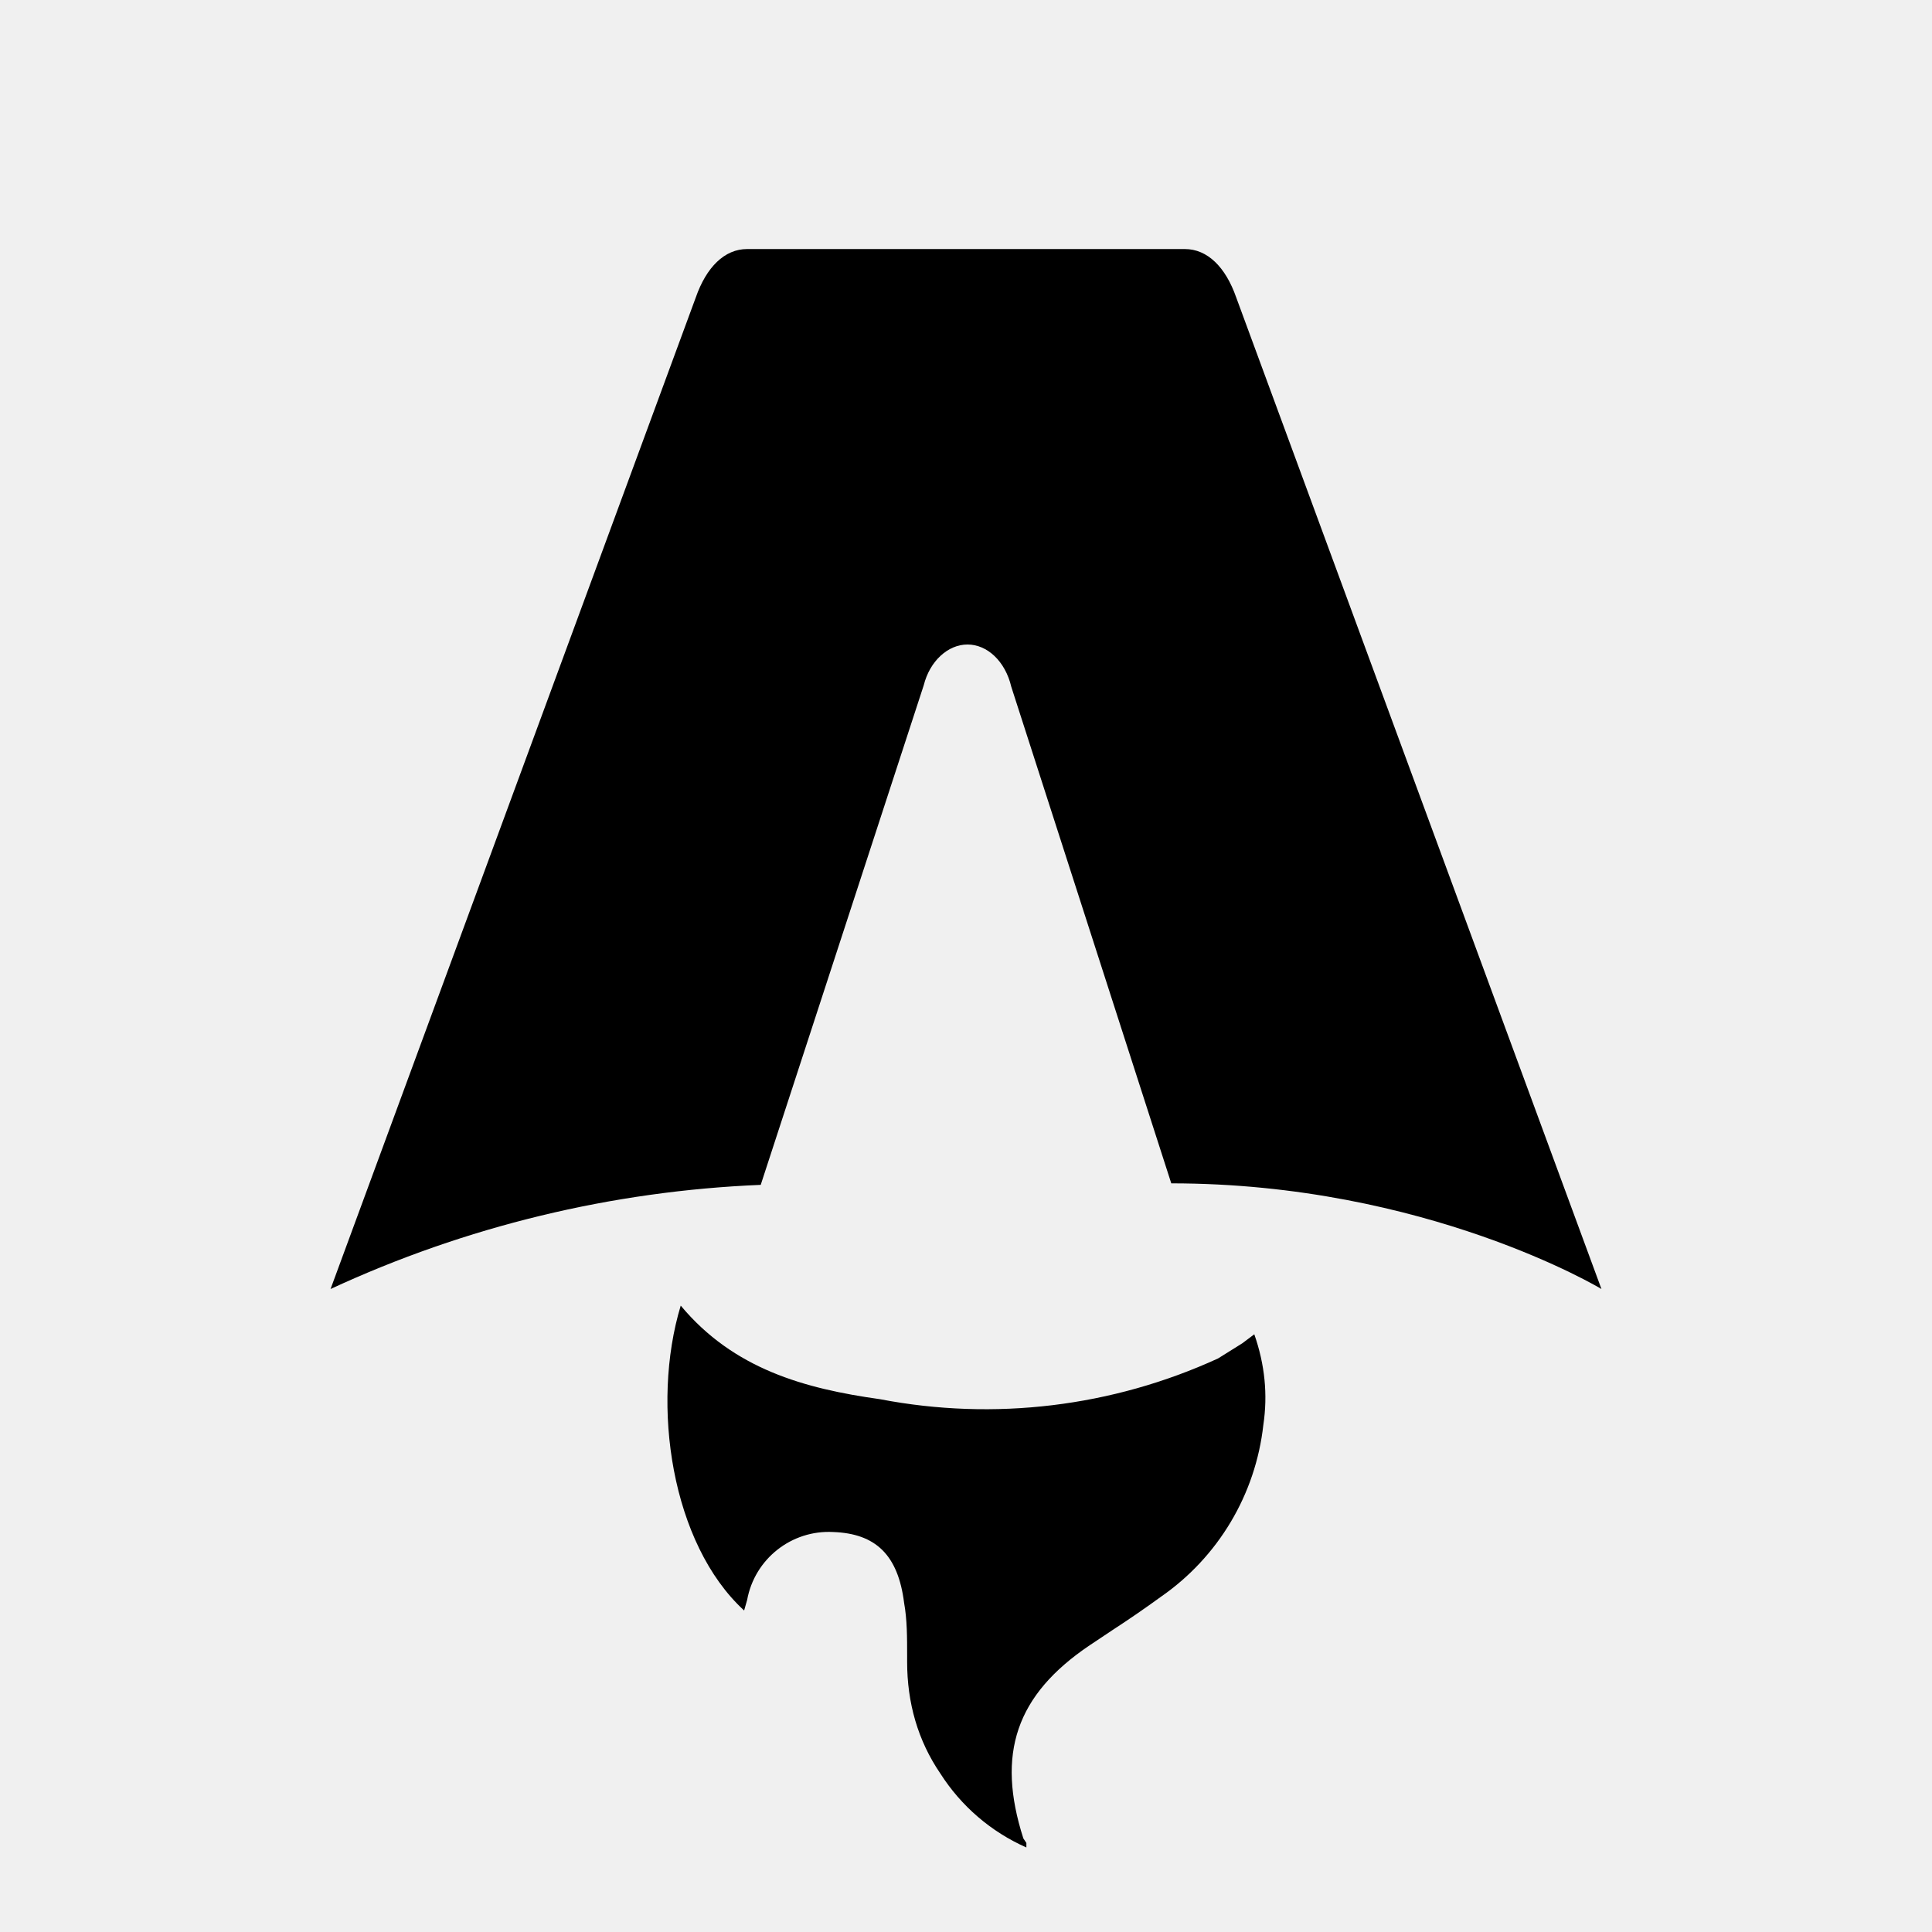
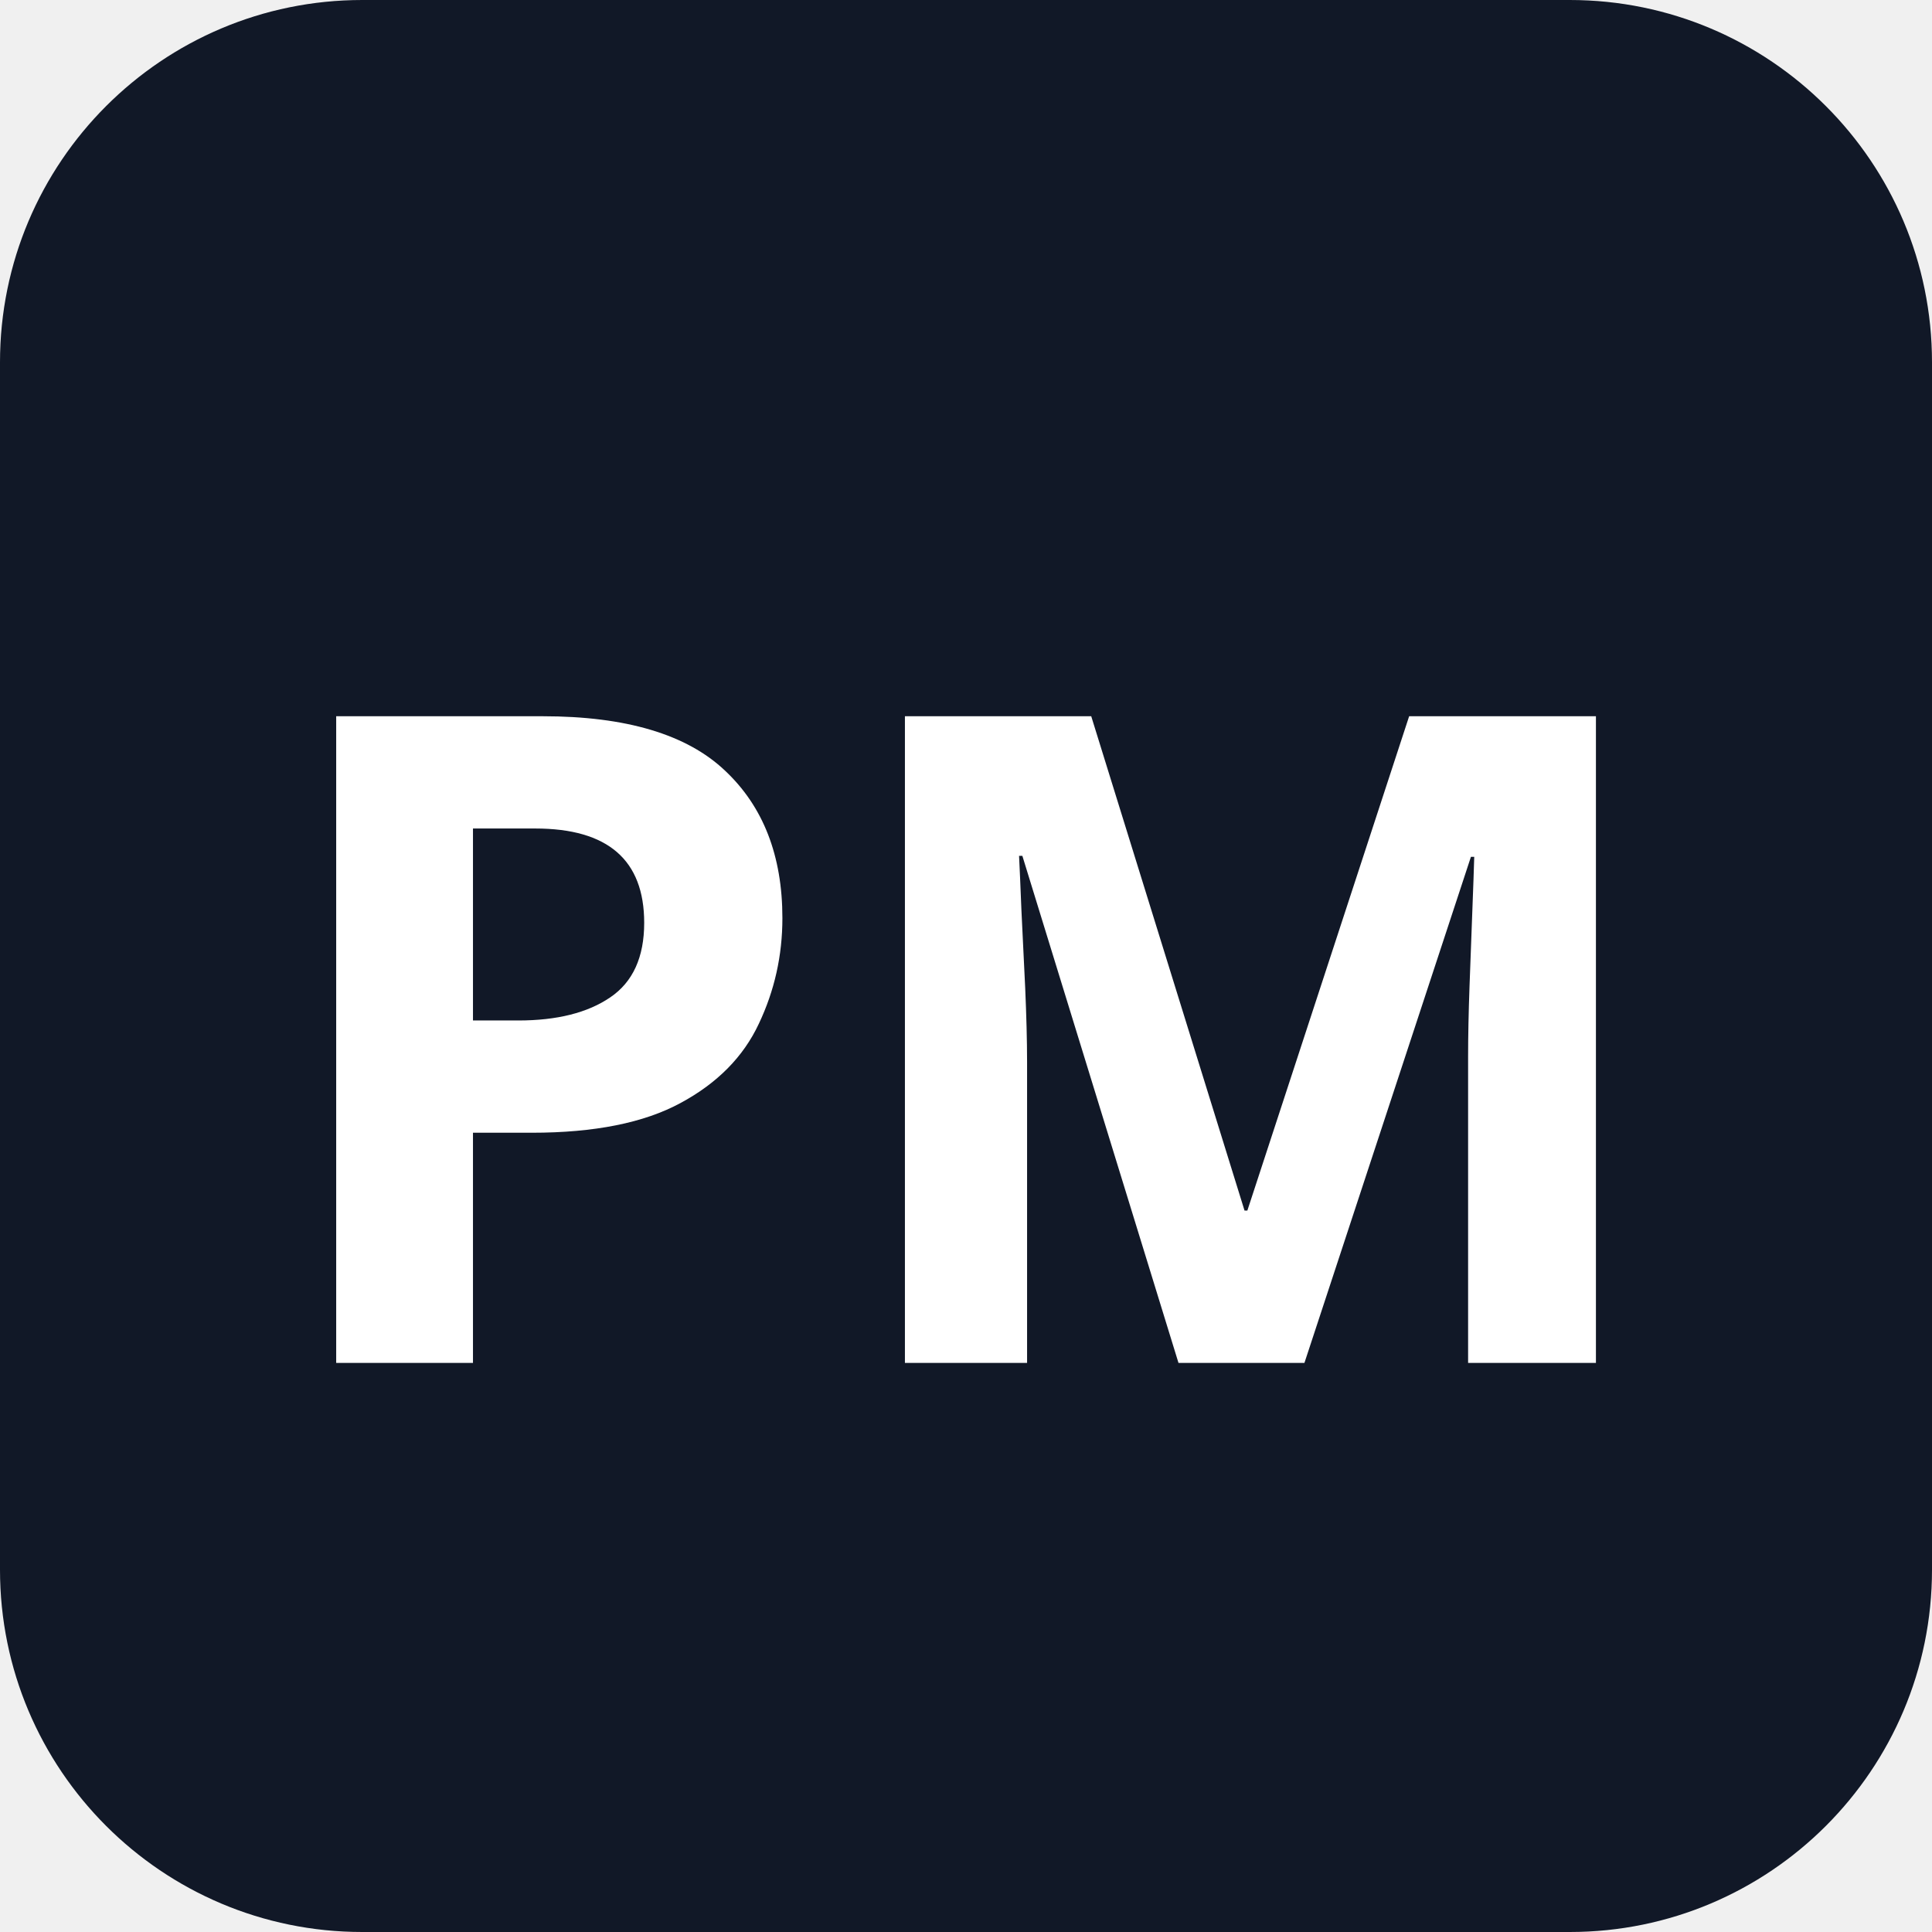
- <svg xmlns="http://www.w3.org/2000/svg" fill="none" viewBox="0 0 128 128">
-   <path d="M50.4 78.5a75.1 75.1 0 0 0-28.5 6.9l24.2-65.7c.7-2 1.9-3.2 3.4-3.2h29c1.5 0 2.7 1.2 3.4 3.2l24.2 65.7s-11.6-7-28.5-7L67 45.5c-.4-1.7-1.6-2.8-2.9-2.8-1.3 0-2.5 1.1-2.9 2.7L50.4 78.5Zm-1.1 28.2Zm-4.2-20.2c-2 6.6-.6 15.8 4.2 20.2a17.5 17.5 0 0 1 .2-.7 5.5 5.5 0 0 1 5.7-4.5c2.8.1 4.3 1.5 4.7 4.7.2 1.1.2 2.3.2 3.5v.4c0 2.7.7 5.2 2.2 7.4a13 13 0 0 0 5.7 4.9v-.3l-.2-.3c-1.8-5.6-.5-9.5 4.4-12.8l1.5-1a73 73 0 0 0 3.2-2.2 16 16 0 0 0 6.8-11.4c.3-2 .1-4-.6-6l-.8.6-1.6 1a37 37 0 0 1-22.4 2.7c-5-.7-9.7-2-13.2-6.2Z" />
-   <style>
-         path { fill: #000; }
-         @media (prefers-color-scheme: dark) {
-             path { fill: #FFF; }
-         }
-     </style>
+ <svg xmlns="http://www.w3.org/2000/svg" viewBox="0 0 64 64">
+   <rect width="64" height="64" rx="12" fill="#111827" />
+   <text x="50%" y="54%" dominant-baseline="middle" text-anchor="middle" font-family="system-ui" font-size="30" font-weight="700" fill="white">
+     PM
+   </text>
</svg>
